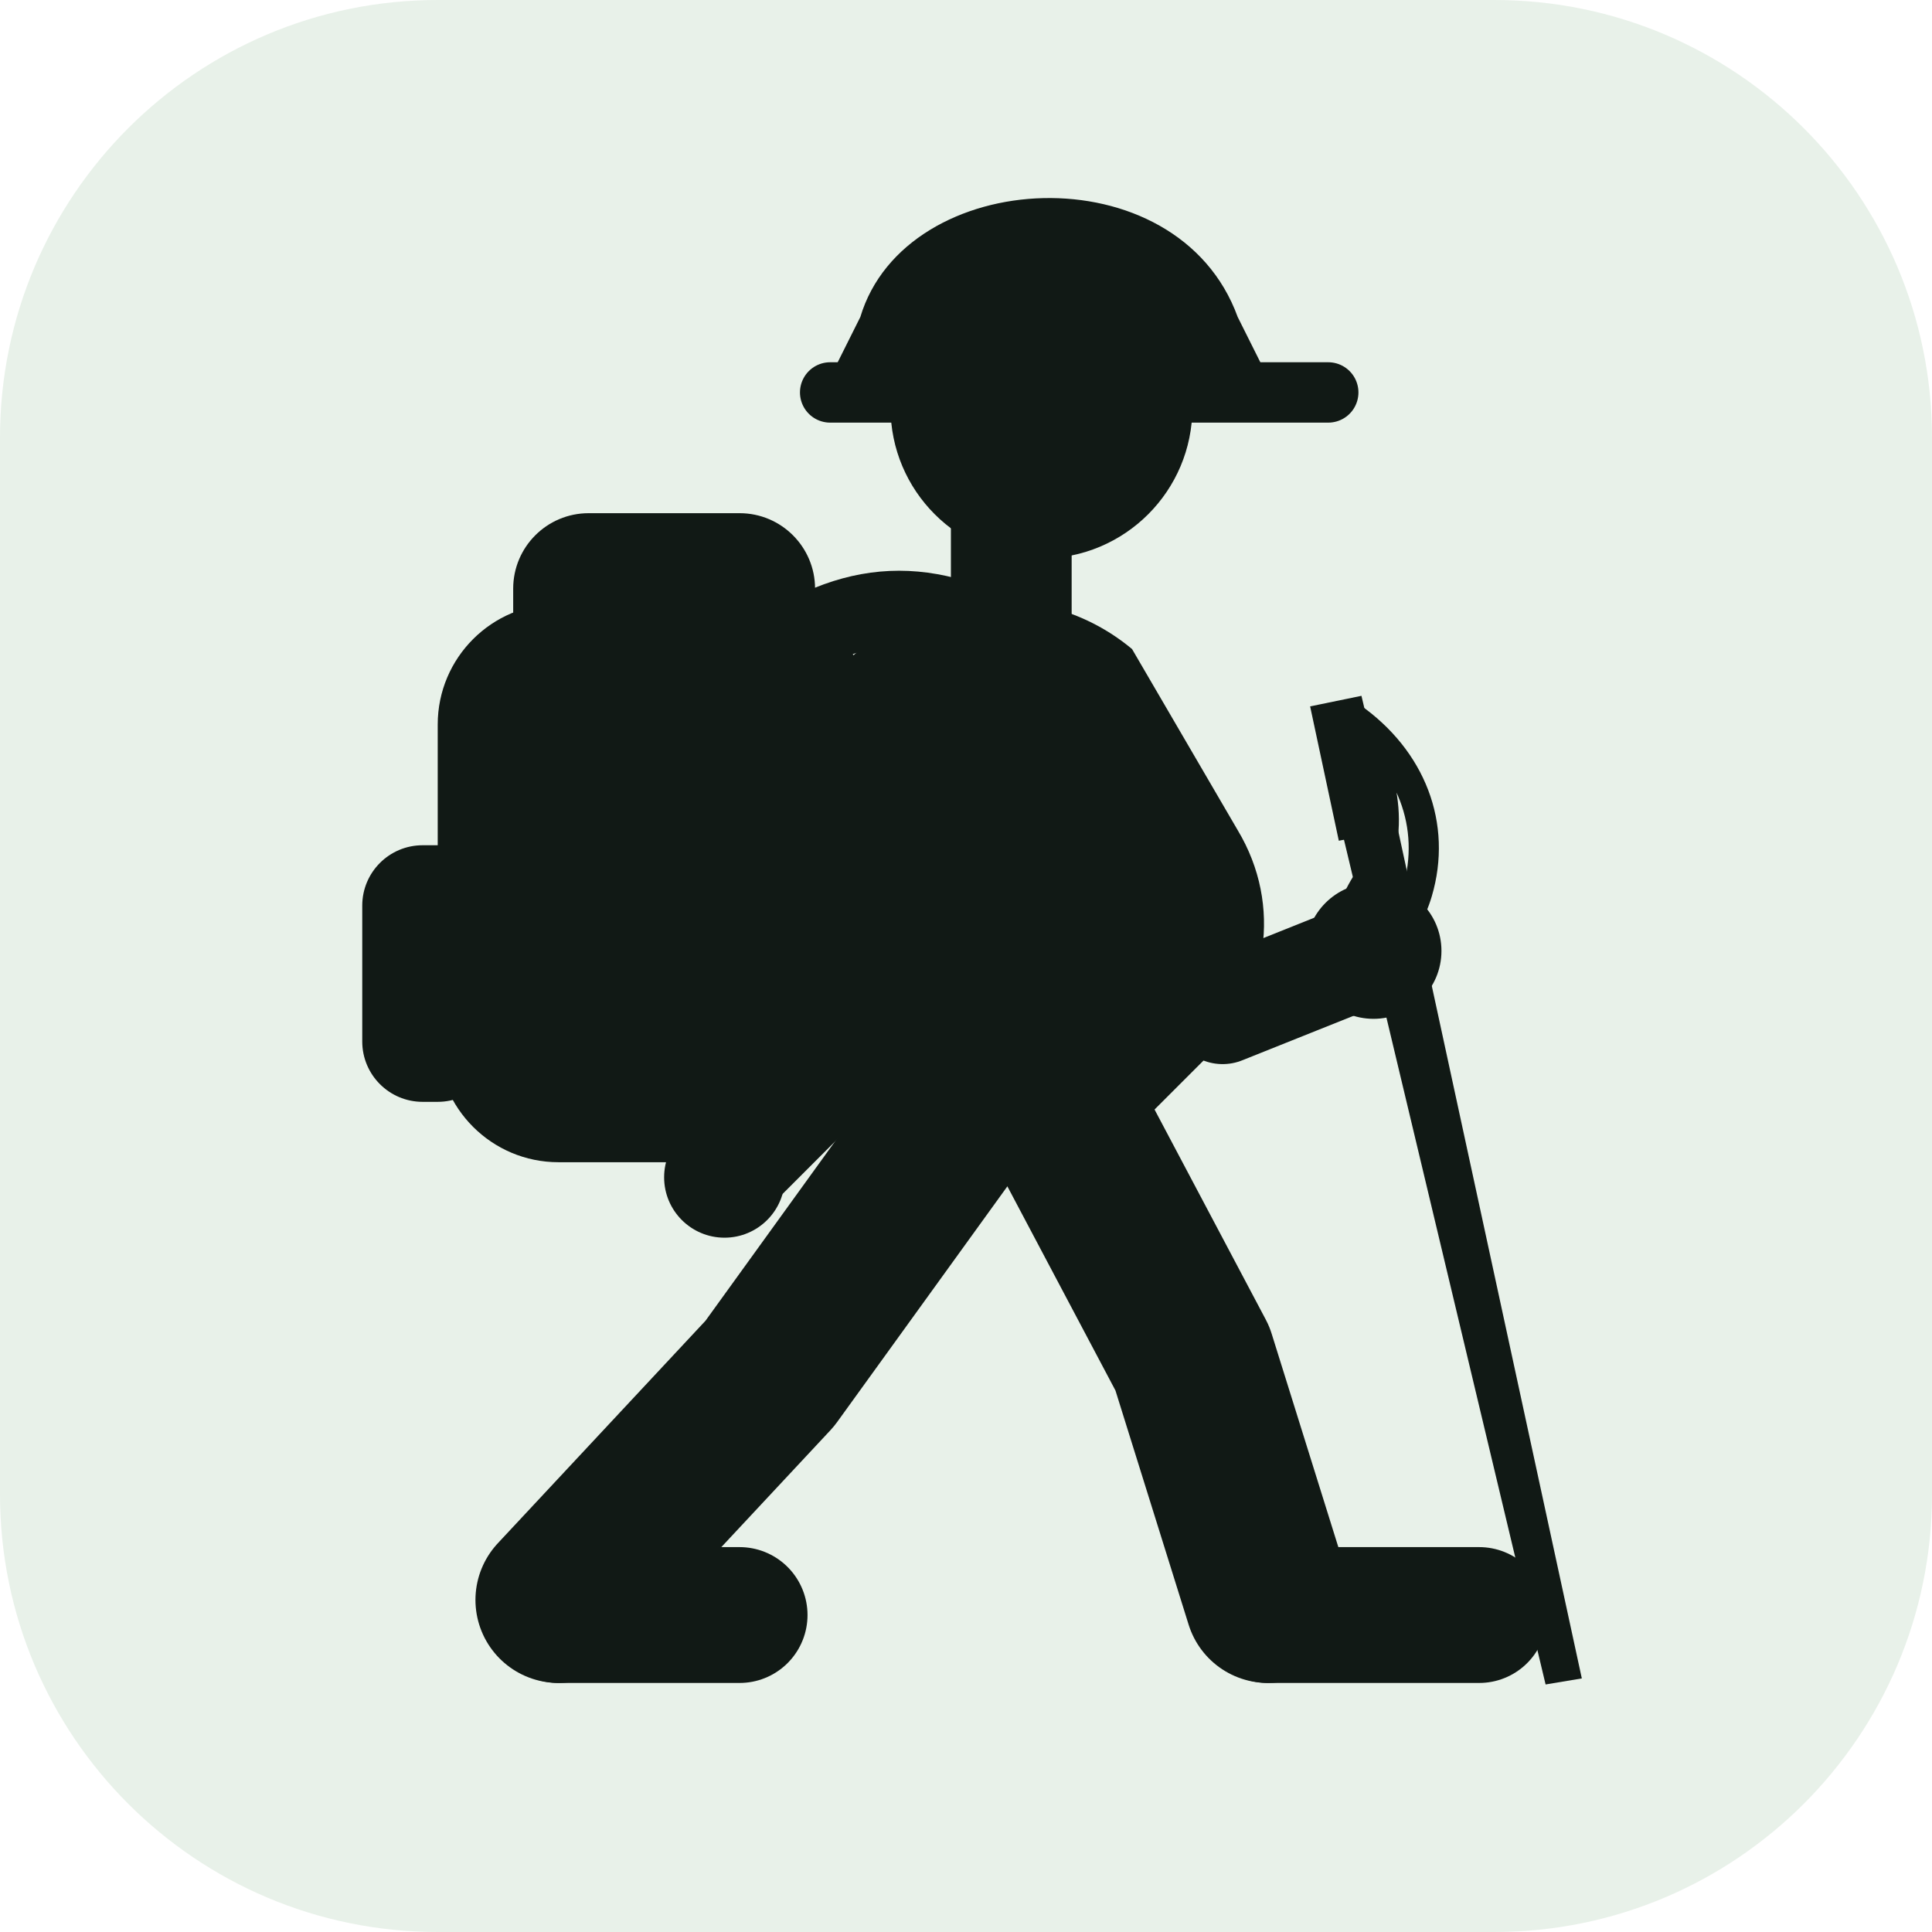
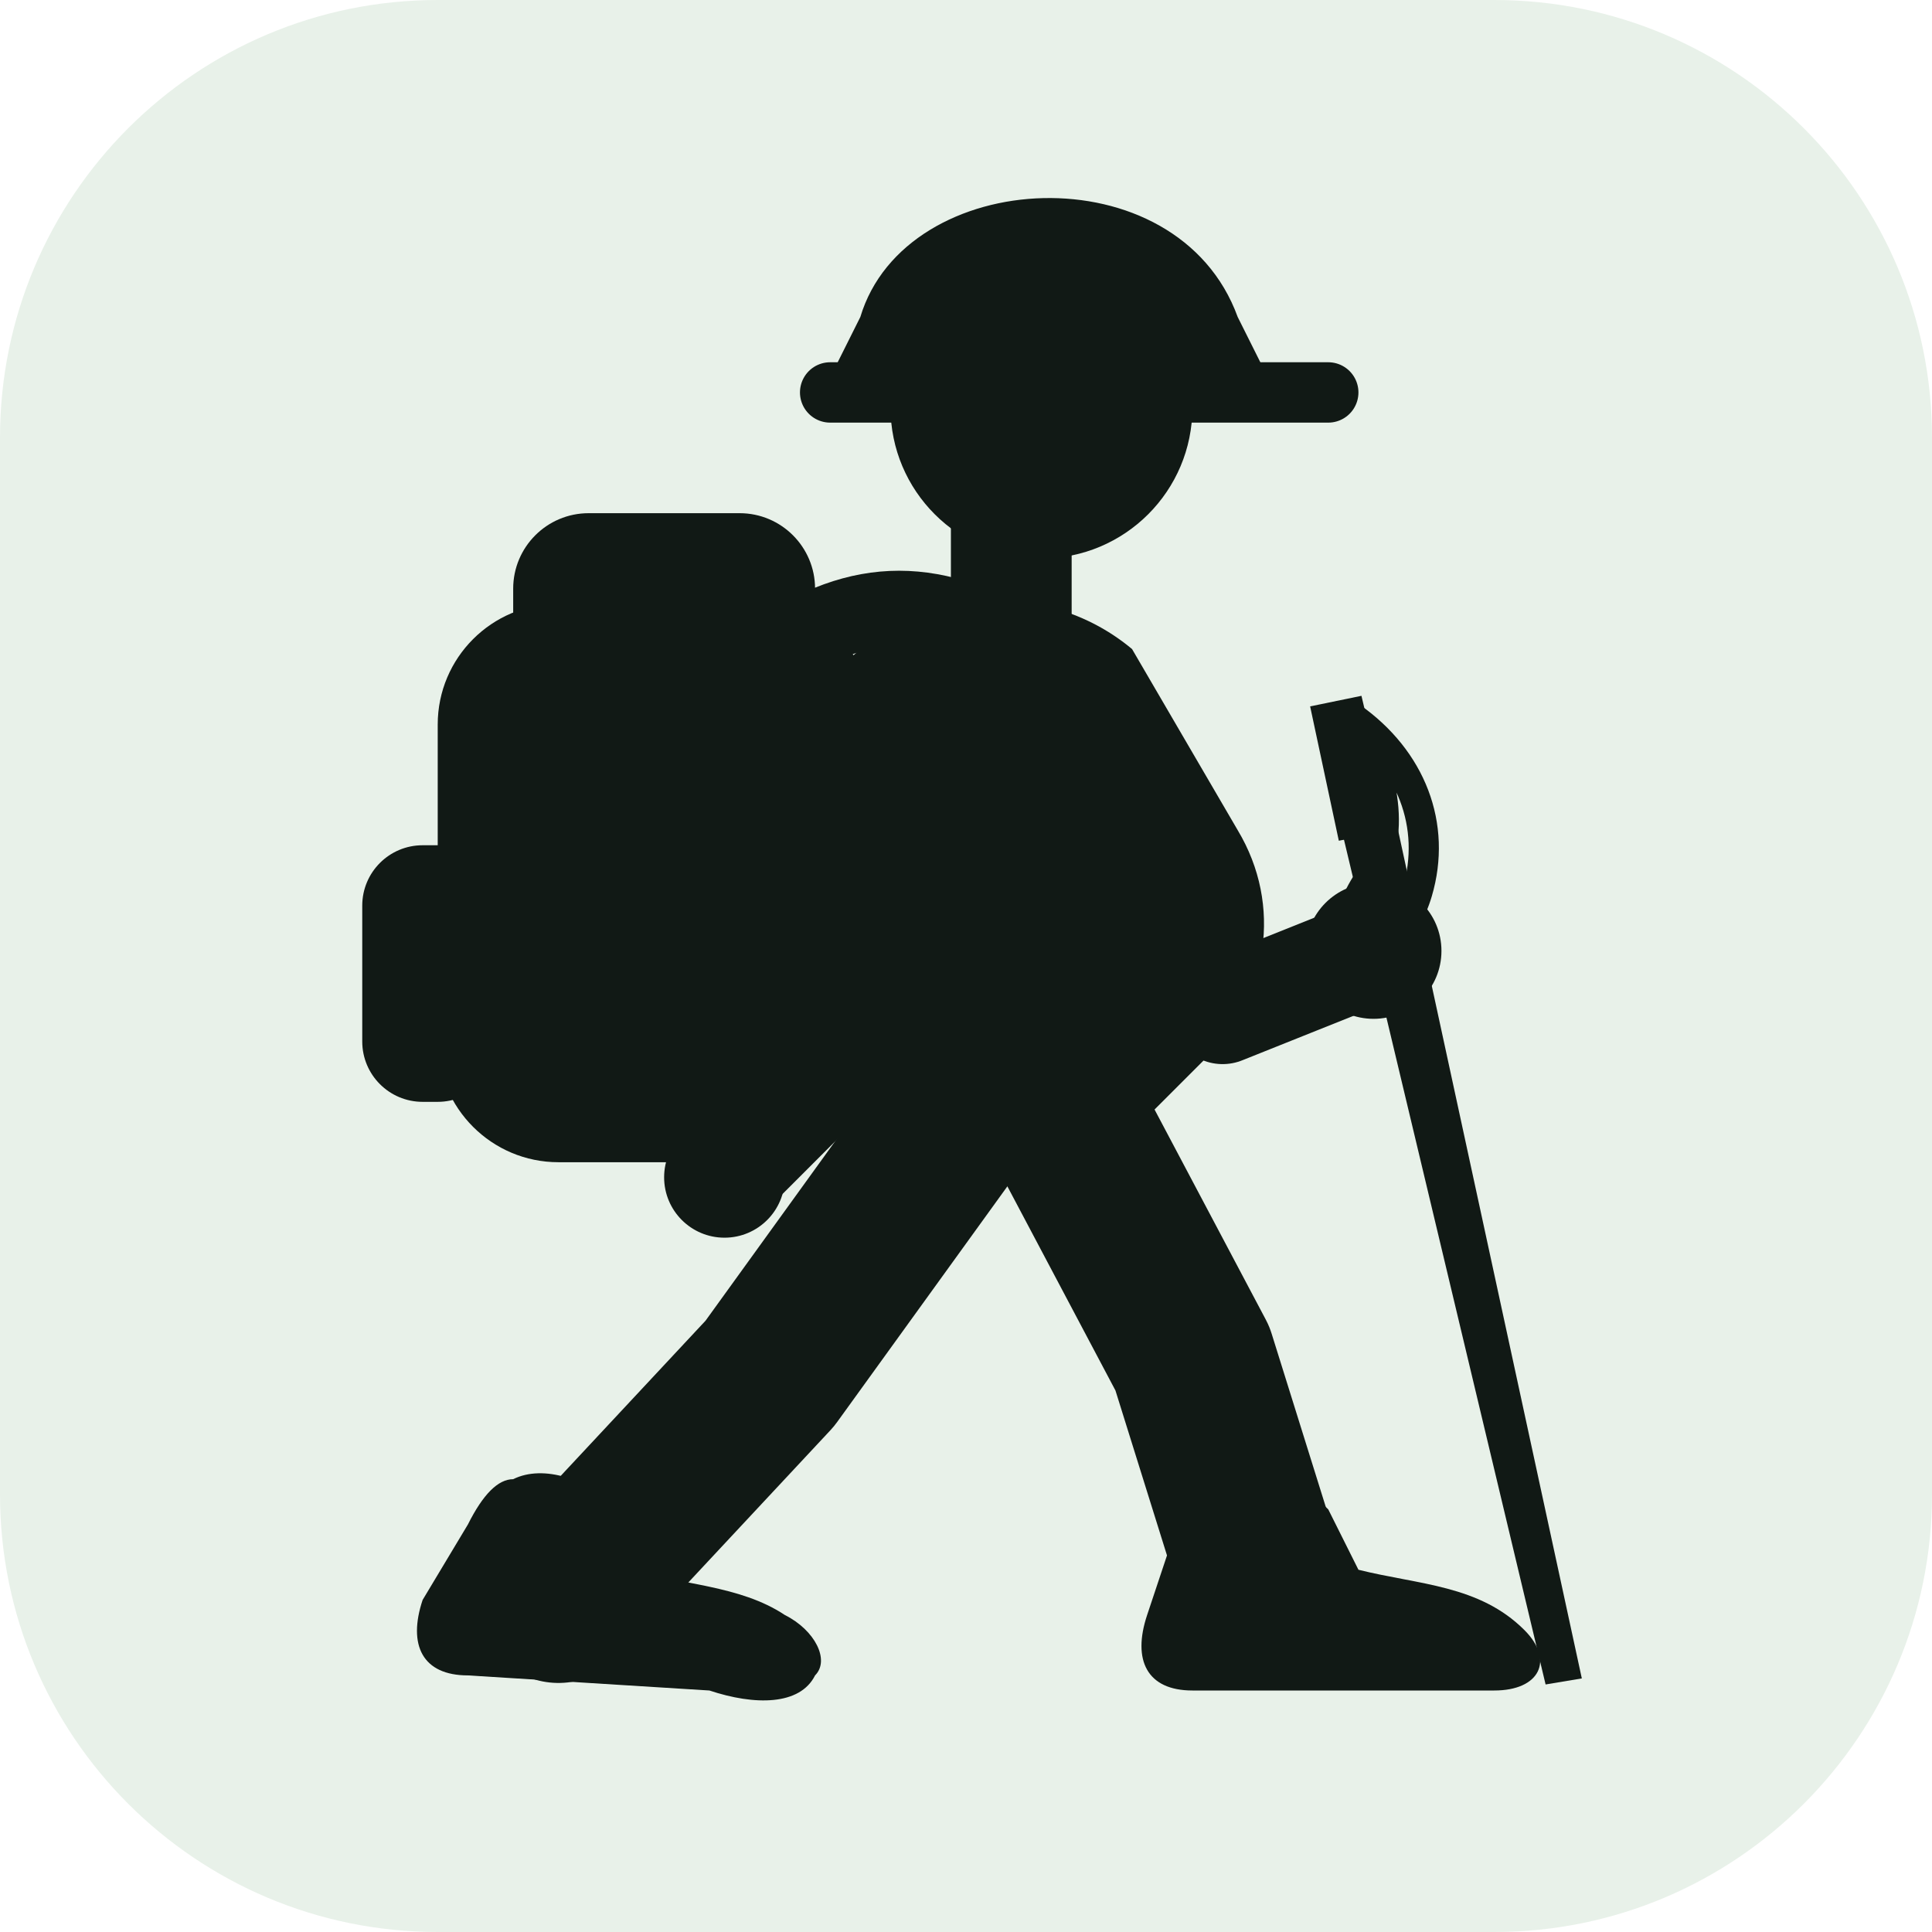
<svg xmlns="http://www.w3.org/2000/svg" viewBox="0 0 128 128" role="img" aria-label="Doen Pa นักเดินป่า">
  <rect width="128" height="128" rx="29" fill="#e8f1e9" />
  <g fill="#111915" stroke="#111915" stroke-linecap="round" stroke-linejoin="round">
    <path d="M64 73 51 91 37 106" fill="none" stroke-width="11" />
-     <path d="M37 107h12" fill="none" stroke-width="9" />
+     <path d="M34 98c2-1 5 0 7 2l1 4c3 1 7 1 10 3 2 1 3 3 2 4-1 2-4 2-7 1l-16-1c-3 0-4-2-3-5l3-5c1-2 2-3 3-3z" stroke="none" />
    <path d="M70 73 79 90 84 106" fill="none" stroke-width="11" />
-     <path d="M84 107h14" fill="none" stroke-width="9" />
+     <path d="M81 98c2-1 5 0 7 2l2 4c4 1 8 1 11 4 2 2 1 4-2 4H79c-3 0-4-2-3-5l2-6c1-2 2-3 3-3z" stroke="none" />
    <rect x="29" y="40" width="29" height="37" rx="8" stroke="none" />
    <rect x="34" y="34" width="20" height="12" rx="5" stroke="none" />
    <rect x="24" y="56" width="9" height="17" rx="4" stroke="none" />
    <path d="M49 45c6-5 11-6 17-3" fill="none" stroke-width="5" />
    <path d="M67 34v11" fill="none" stroke-width="8" />
    <circle cx="69" cy="27" r="10" stroke="none" />
    <path d="M57 21c3-10 21-11 25 0l2 4H55z" stroke="none" />
    <path d="M55 26h33" fill="none" stroke-width="4" />
    <path d="M55 45c5-6 14-7 20-2l7 12c3 5 2 11-2 15l-9 9-14-5c-4-7-6-18-2-29z" stroke="none" />
    <path d="M61 44 62 58 56 70 48 78" fill="none" stroke-width="7" />
    <circle cx="48" cy="78" r="4" stroke="none" />
    <path d="M75 51 81 67 91 63" fill="none" stroke-width="7" />
    <circle cx="91" cy="63" r="4.5" stroke="none" />
    <path d="M86.8 46.8 90.2 46.1 92.3 55 88.7 55.7z" stroke="none" />
    <path d="M89.5 47.5c4 2.8 5.7 7.2 4.4 11.6-.8 2.7-2.6 4.2-3.9 3.1-.9-.8-.3-2.3.5-3.6 1.8-2.9 1.6-6.8-1-11.1z" fill="none" stroke-width="2" />
    <path d="M88.7 54.2 92.3 53.5 104.8 111.2 102.4 111.6z" stroke="none" />
  </g>
</svg>
